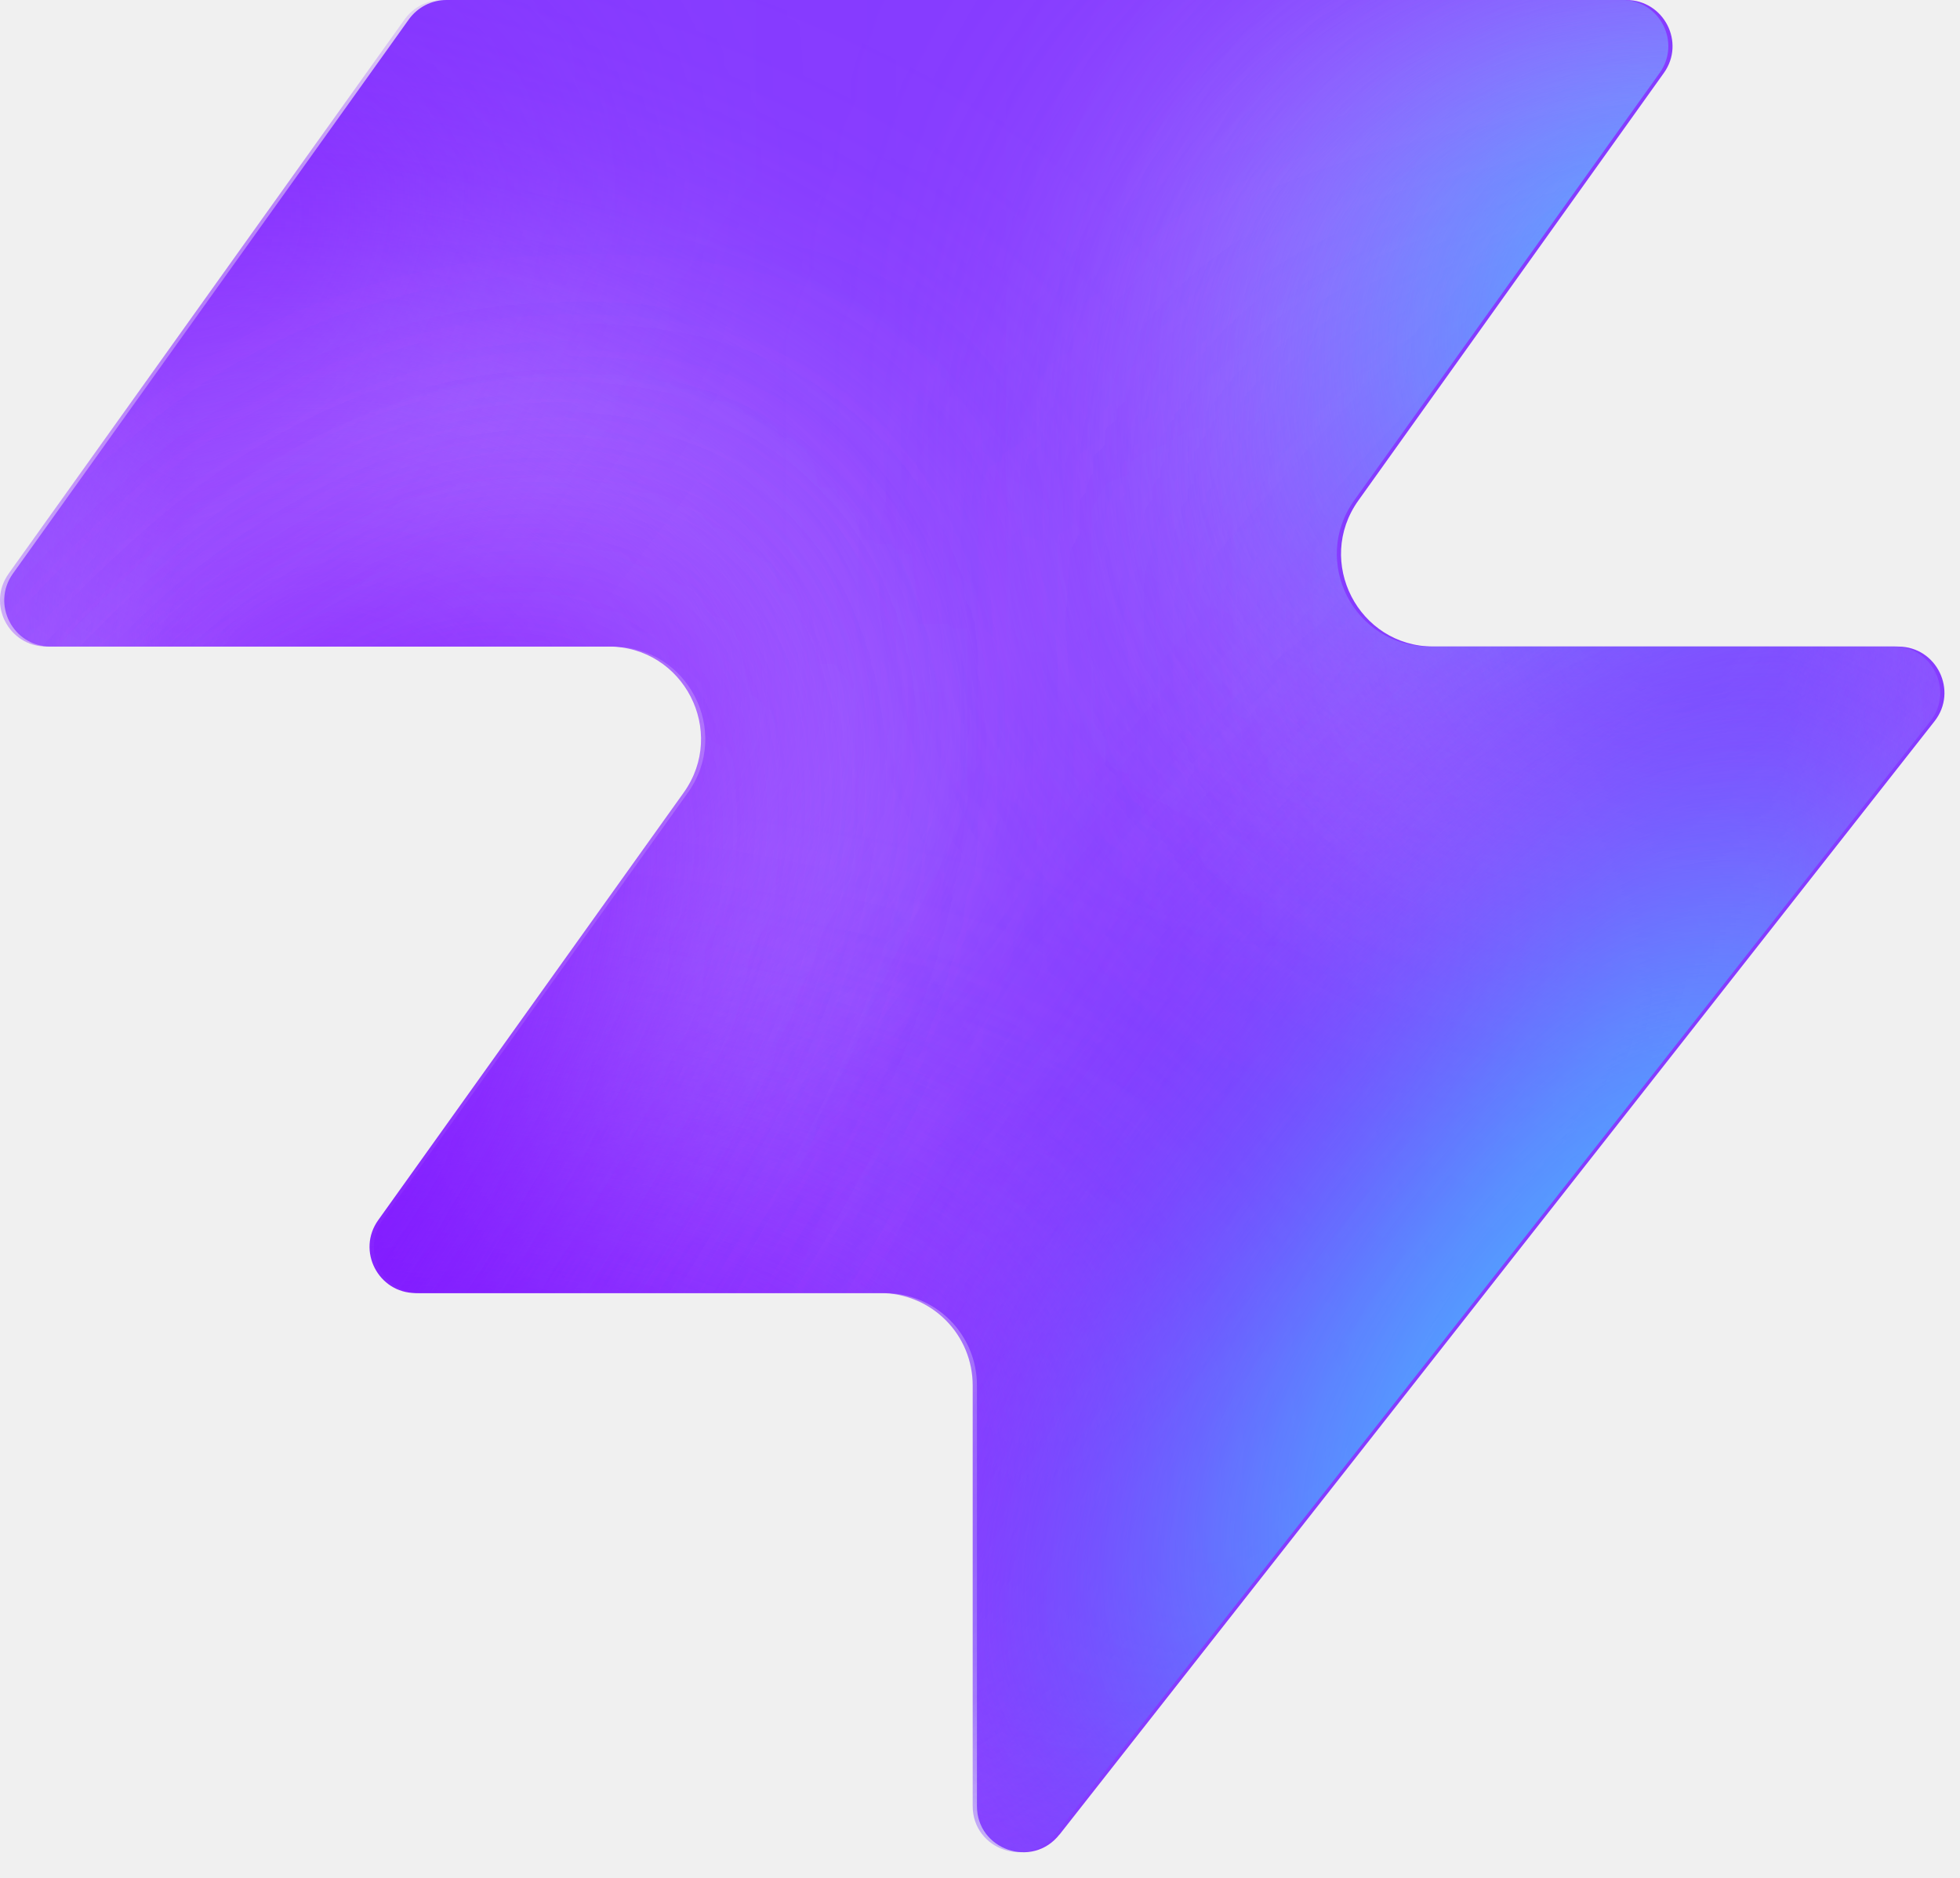
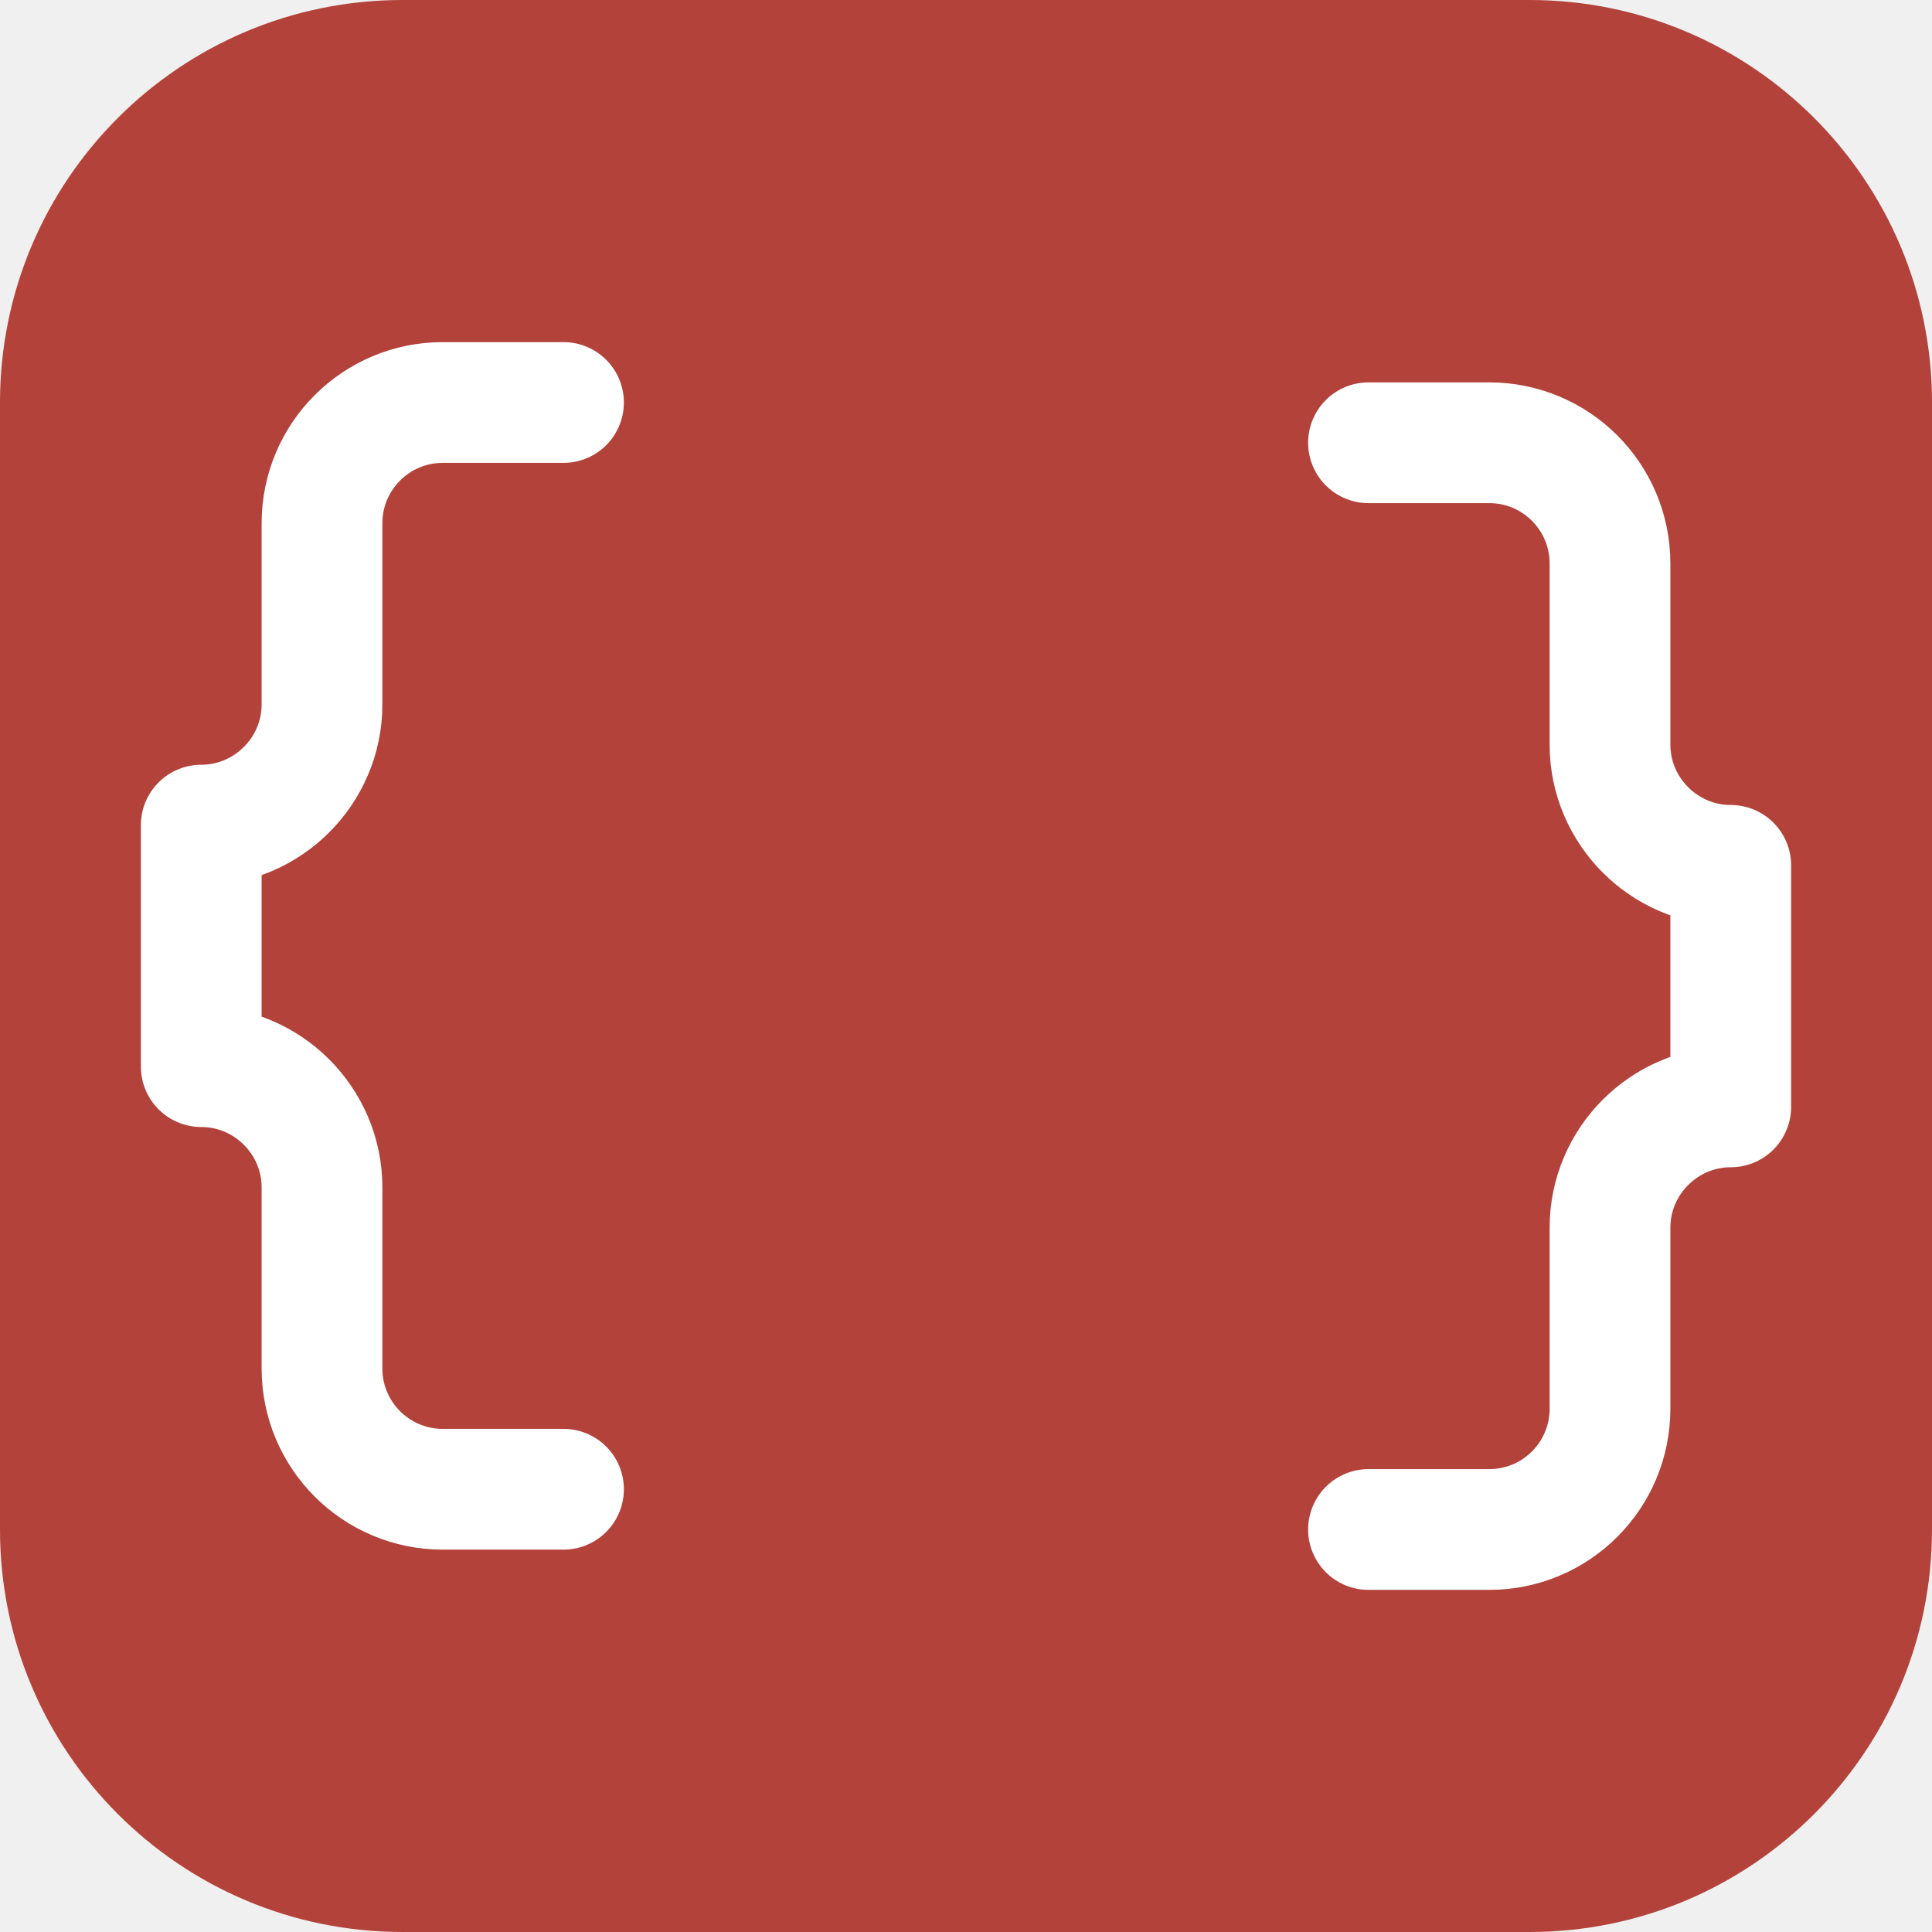
- <svg xmlns="http://www.w3.org/2000/svg" width="48" height="46" fill="none" viewBox="0 0 48 46">
-   <path fill="#863bff" d="M25.946 44.938c-.664.845-2.021.375-2.021-.698V33.937a2.26 2.26 0 0 0-2.262-2.262H10.287c-.92 0-1.456-1.04-.92-1.788l7.48-10.471c1.07-1.497 0-3.578-1.842-3.578H1.237c-.92 0-1.456-1.04-.92-1.788L10.013.474c.214-.297.556-.474.92-.474h28.894c.92 0 1.456 1.04.92 1.788l-7.48 10.471c-1.07 1.498 0 3.579 1.842 3.579h11.377c.943 0 1.473 1.088.89 1.83L25.947 44.94z" style="fill:#863bff;fill:color(display-p3 .525 .23 1);fill-opacity:1" />
-   <mask id="a" width="48" height="46" x="0" y="0" maskUnits="userSpaceOnUse" style="mask-type:alpha">
-     <path fill="#000" d="M25.842 44.938c-.664.844-2.021.375-2.021-.698V33.937a2.26 2.26 0 0 0-2.262-2.262H10.183c-.92 0-1.456-1.04-.92-1.788l7.48-10.471c1.07-1.498 0-3.579-1.842-3.579H1.133c-.92 0-1.456-1.04-.92-1.787L9.91.473c.214-.297.556-.474.92-.474h28.894c.92 0 1.456 1.04.92 1.788l-7.48 10.471c-1.07 1.498 0 3.578 1.842 3.578h11.377c.943 0 1.473 1.088.89 1.832L25.843 44.94z" style="fill:#000;fill-opacity:1" />
-   </mask>
-   <g mask="url(#a)">
-     <g filter="url(#b)">
-       <ellipse cx="5.508" cy="14.704" fill="#ede6ff" rx="5.508" ry="14.704" style="fill:#ede6ff;fill:color(display-p3 .927 .903 1);fill-opacity:1" transform="matrix(.00324 1 1 -.00324 -4.47 31.516)" />
-     </g>
-     <g filter="url(#c)">
-       <ellipse cx="10.399" cy="29.851" fill="#ede6ff" rx="10.399" ry="29.851" style="fill:#ede6ff;fill:color(display-p3 .927 .903 1);fill-opacity:1" transform="matrix(.00324 1 1 -.00324 -39.328 7.883)" />
-     </g>
-     <g filter="url(#d)">
-       <ellipse cx="5.508" cy="30.487" fill="#7e14ff" rx="5.508" ry="30.487" style="fill:#7e14ff;fill:color(display-p3 .492 .077 1);fill-opacity:1" transform="rotate(89.814 -25.913 -14.639)scale(1 -1)" />
-     </g>
-     <g filter="url(#e)">
-       <ellipse cx="5.508" cy="30.599" fill="#7e14ff" rx="5.508" ry="30.599" style="fill:#7e14ff;fill:color(display-p3 .492 .077 1);fill-opacity:1" transform="rotate(89.814 -32.644 -3.334)scale(1 -1)" />
-     </g>
-     <g filter="url(#f)">
-       <ellipse cx="5.508" cy="30.599" fill="#7e14ff" rx="5.508" ry="30.599" style="fill:#7e14ff;fill:color(display-p3 .492 .077 1);fill-opacity:1" transform="matrix(.00324 1 1 -.00324 -34.34 30.47)" />
-     </g>
-     <g filter="url(#g)">
-       <ellipse cx="14.072" cy="22.078" fill="#ede6ff" rx="14.072" ry="22.078" style="fill:#ede6ff;fill:color(display-p3 .927 .903 1);fill-opacity:1" transform="rotate(93.35 24.506 48.493)scale(-1 1)" />
-     </g>
-     <g filter="url(#h)">
-       <ellipse cx="3.47" cy="21.501" fill="#7e14ff" rx="3.47" ry="21.501" style="fill:#7e14ff;fill:color(display-p3 .492 .077 1);fill-opacity:1" transform="rotate(89.009 28.708 47.59)scale(-1 1)" />
-     </g>
-     <g filter="url(#i)">
-       <ellipse cx="3.47" cy="21.501" fill="#7e14ff" rx="3.47" ry="21.501" style="fill:#7e14ff;fill:color(display-p3 .492 .077 1);fill-opacity:1" transform="rotate(89.009 28.708 47.59)scale(-1 1)" />
-     </g>
-     <g filter="url(#j)">
-       <ellipse cx=".387" cy="8.972" fill="#7e14ff" rx="4.407" ry="29.108" style="fill:#7e14ff;fill:color(display-p3 .492 .077 1);fill-opacity:1" transform="rotate(39.51 .387 8.972)" />
-     </g>
-     <g filter="url(#k)">
-       <ellipse cx="47.523" cy="-6.092" fill="#7e14ff" rx="4.407" ry="29.108" style="fill:#7e14ff;fill:color(display-p3 .492 .077 1);fill-opacity:1" transform="rotate(37.892 47.523 -6.092)" />
-     </g>
-     <g filter="url(#l)">
-       <ellipse cx="41.412" cy="6.333" fill="#47bfff" rx="5.971" ry="9.665" style="fill:#47bfff;fill:color(display-p3 .28 .748 1);fill-opacity:1" transform="rotate(37.892 41.412 6.333)" />
-     </g>
-     <g filter="url(#m)">
-       <ellipse cx="-1.879" cy="38.332" fill="#7e14ff" rx="4.407" ry="29.108" style="fill:#7e14ff;fill:color(display-p3 .492 .077 1);fill-opacity:1" transform="rotate(37.892 -1.88 38.332)" />
-     </g>
-     <g filter="url(#n)">
-       <ellipse cx="-1.879" cy="38.332" fill="#7e14ff" rx="4.407" ry="29.108" style="fill:#7e14ff;fill:color(display-p3 .492 .077 1);fill-opacity:1" transform="rotate(37.892 -1.88 38.332)" />
-     </g>
-     <g filter="url(#o)">
-       <ellipse cx="35.651" cy="29.907" fill="#7e14ff" rx="4.407" ry="29.108" style="fill:#7e14ff;fill:color(display-p3 .492 .077 1);fill-opacity:1" transform="rotate(37.892 35.651 29.907)" />
-     </g>
-     <g filter="url(#p)">
-       <ellipse cx="38.418" cy="32.4" fill="#47bfff" rx="5.971" ry="15.297" style="fill:#47bfff;fill:color(display-p3 .28 .748 1);fill-opacity:1" transform="rotate(37.892 38.418 32.4)" />
-     </g>
-   </g>
-   <defs>
-     <filter id="b" width="60.045" height="41.654" x="-19.77" y="16.149" color-interpolation-filters="sRGB" filterUnits="userSpaceOnUse">
-       <feFlood flood-opacity="0" result="BackgroundImageFix" />
-       <feBlend in="SourceGraphic" in2="BackgroundImageFix" result="shape" />
-       <feGaussianBlur result="effect1_foregroundBlur_2002_17158" stdDeviation="7.659" />
-     </filter>
-     <filter id="c" width="90.34" height="51.437" x="-54.613" y="-7.533" color-interpolation-filters="sRGB" filterUnits="userSpaceOnUse">
-       <feFlood flood-opacity="0" result="BackgroundImageFix" />
-       <feBlend in="SourceGraphic" in2="BackgroundImageFix" result="shape" />
-       <feGaussianBlur result="effect1_foregroundBlur_2002_17158" stdDeviation="7.659" />
-     </filter>
-     <filter id="d" width="79.355" height="29.4" x="-49.64" y="2.03" color-interpolation-filters="sRGB" filterUnits="userSpaceOnUse">
-       <feFlood flood-opacity="0" result="BackgroundImageFix" />
-       <feBlend in="SourceGraphic" in2="BackgroundImageFix" result="shape" />
-       <feGaussianBlur result="effect1_foregroundBlur_2002_17158" stdDeviation="4.596" />
-     </filter>
-     <filter id="e" width="79.579" height="29.4" x="-45.045" y="20.029" color-interpolation-filters="sRGB" filterUnits="userSpaceOnUse">
-       <feFlood flood-opacity="0" result="BackgroundImageFix" />
-       <feBlend in="SourceGraphic" in2="BackgroundImageFix" result="shape" />
-       <feGaussianBlur result="effect1_foregroundBlur_2002_17158" stdDeviation="4.596" />
-     </filter>
-     <filter id="f" width="79.579" height="29.4" x="-43.513" y="21.178" color-interpolation-filters="sRGB" filterUnits="userSpaceOnUse">
-       <feFlood flood-opacity="0" result="BackgroundImageFix" />
-       <feBlend in="SourceGraphic" in2="BackgroundImageFix" result="shape" />
-       <feGaussianBlur result="effect1_foregroundBlur_2002_17158" stdDeviation="4.596" />
-     </filter>
-     <filter id="g" width="74.749" height="58.852" x="15.756" y="-17.901" color-interpolation-filters="sRGB" filterUnits="userSpaceOnUse">
-       <feFlood flood-opacity="0" result="BackgroundImageFix" />
-       <feBlend in="SourceGraphic" in2="BackgroundImageFix" result="shape" />
-       <feGaussianBlur result="effect1_foregroundBlur_2002_17158" stdDeviation="7.659" />
-     </filter>
-     <filter id="h" width="61.377" height="25.362" x="23.548" y="2.284" color-interpolation-filters="sRGB" filterUnits="userSpaceOnUse">
-       <feFlood flood-opacity="0" result="BackgroundImageFix" />
-       <feBlend in="SourceGraphic" in2="BackgroundImageFix" result="shape" />
-       <feGaussianBlur result="effect1_foregroundBlur_2002_17158" stdDeviation="4.596" />
-     </filter>
-     <filter id="i" width="61.377" height="25.362" x="23.548" y="2.284" color-interpolation-filters="sRGB" filterUnits="userSpaceOnUse">
-       <feFlood flood-opacity="0" result="BackgroundImageFix" />
-       <feBlend in="SourceGraphic" in2="BackgroundImageFix" result="shape" />
-       <feGaussianBlur result="effect1_foregroundBlur_2002_17158" stdDeviation="4.596" />
-     </filter>
-     <filter id="j" width="56.045" height="63.649" x="-27.636" y="-22.853" color-interpolation-filters="sRGB" filterUnits="userSpaceOnUse">
-       <feFlood flood-opacity="0" result="BackgroundImageFix" />
-       <feBlend in="SourceGraphic" in2="BackgroundImageFix" result="shape" />
-       <feGaussianBlur result="effect1_foregroundBlur_2002_17158" stdDeviation="4.596" />
-     </filter>
-     <filter id="k" width="54.814" height="64.646" x="20.116" y="-38.415" color-interpolation-filters="sRGB" filterUnits="userSpaceOnUse">
-       <feFlood flood-opacity="0" result="BackgroundImageFix" />
-       <feBlend in="SourceGraphic" in2="BackgroundImageFix" result="shape" />
-       <feGaussianBlur result="effect1_foregroundBlur_2002_17158" stdDeviation="4.596" />
-     </filter>
-     <filter id="l" width="33.541" height="35.313" x="24.641" y="-11.323" color-interpolation-filters="sRGB" filterUnits="userSpaceOnUse">
-       <feFlood flood-opacity="0" result="BackgroundImageFix" />
-       <feBlend in="SourceGraphic" in2="BackgroundImageFix" result="shape" />
-       <feGaussianBlur result="effect1_foregroundBlur_2002_17158" stdDeviation="4.596" />
-     </filter>
-     <filter id="m" width="54.814" height="64.646" x="-29.286" y="6.009" color-interpolation-filters="sRGB" filterUnits="userSpaceOnUse">
-       <feFlood flood-opacity="0" result="BackgroundImageFix" />
-       <feBlend in="SourceGraphic" in2="BackgroundImageFix" result="shape" />
-       <feGaussianBlur result="effect1_foregroundBlur_2002_17158" stdDeviation="4.596" />
-     </filter>
-     <filter id="n" width="54.814" height="64.646" x="-29.286" y="6.009" color-interpolation-filters="sRGB" filterUnits="userSpaceOnUse">
-       <feFlood flood-opacity="0" result="BackgroundImageFix" />
-       <feBlend in="SourceGraphic" in2="BackgroundImageFix" result="shape" />
-       <feGaussianBlur result="effect1_foregroundBlur_2002_17158" stdDeviation="4.596" />
-     </filter>
-     <filter id="o" width="54.814" height="64.646" x="8.244" y="-2.416" color-interpolation-filters="sRGB" filterUnits="userSpaceOnUse">
-       <feFlood flood-opacity="0" result="BackgroundImageFix" />
-       <feBlend in="SourceGraphic" in2="BackgroundImageFix" result="shape" />
-       <feGaussianBlur result="effect1_foregroundBlur_2002_17158" stdDeviation="4.596" />
-     </filter>
-     <filter id="p" width="39.409" height="43.623" x="18.713" y="10.588" color-interpolation-filters="sRGB" filterUnits="userSpaceOnUse">
-       <feFlood flood-opacity="0" result="BackgroundImageFix" />
-       <feBlend in="SourceGraphic" in2="BackgroundImageFix" result="shape" />
-       <feGaussianBlur result="effect1_foregroundBlur_2002_17158" stdDeviation="4.596" />
-     </filter>
-   </defs>
+ <svg xmlns="http://www.w3.org/2000/svg" width="48" height="48" viewBox="0 0 48 48" fill="none">
+   <rect width="48" height="48" rx="10" fill="#b3423a" />
+   <path d="M14 10h-3a3 3 0 00-3 3v4.5c0 1.65-1.35 3-3 3v6c1.65 0 3 1.35 3 3V34a3 3 0 003 3h3" stroke="white" stroke-width="3" stroke-linecap="round" stroke-linejoin="round" />
+   <path d="M34 38h3a3 3 0 003-3v-4.5c0-1.65 1.35-3 3-3v-6c-1.65 0-3-1.35-3-3V14a3 3 0 00-3-3h-3" stroke="white" stroke-width="3" stroke-linecap="round" stroke-linejoin="round" />
</svg>
